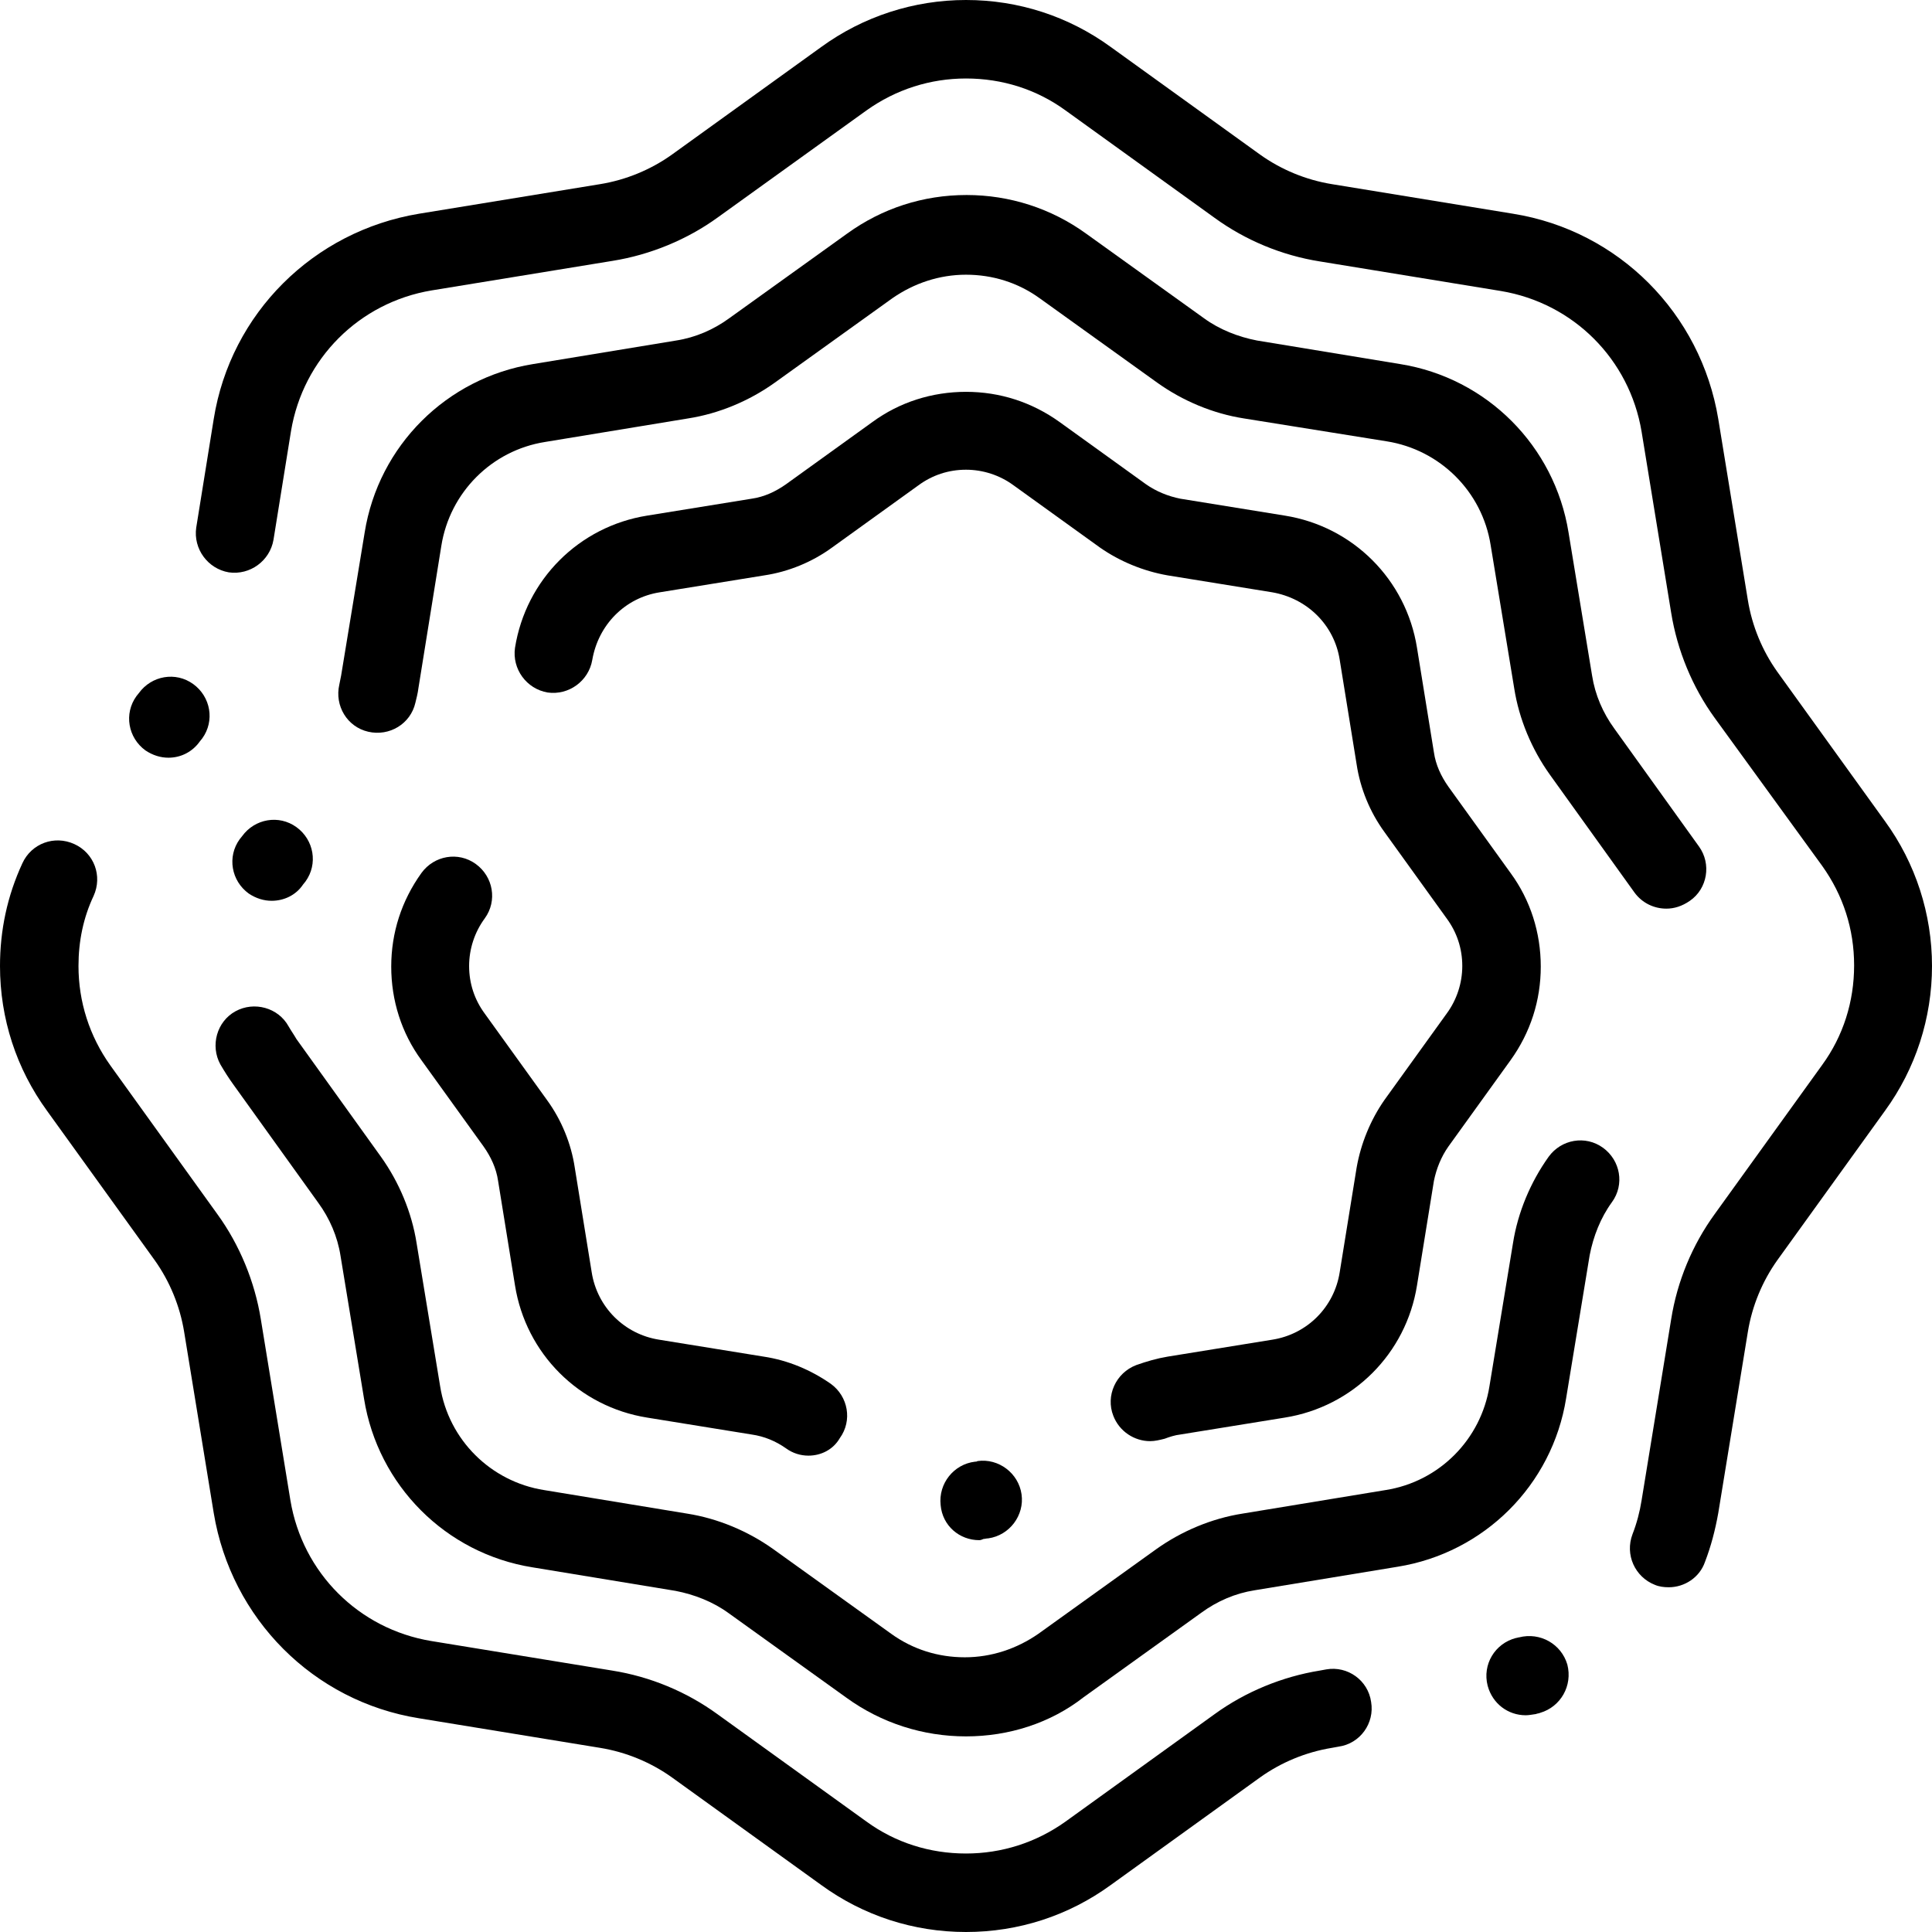
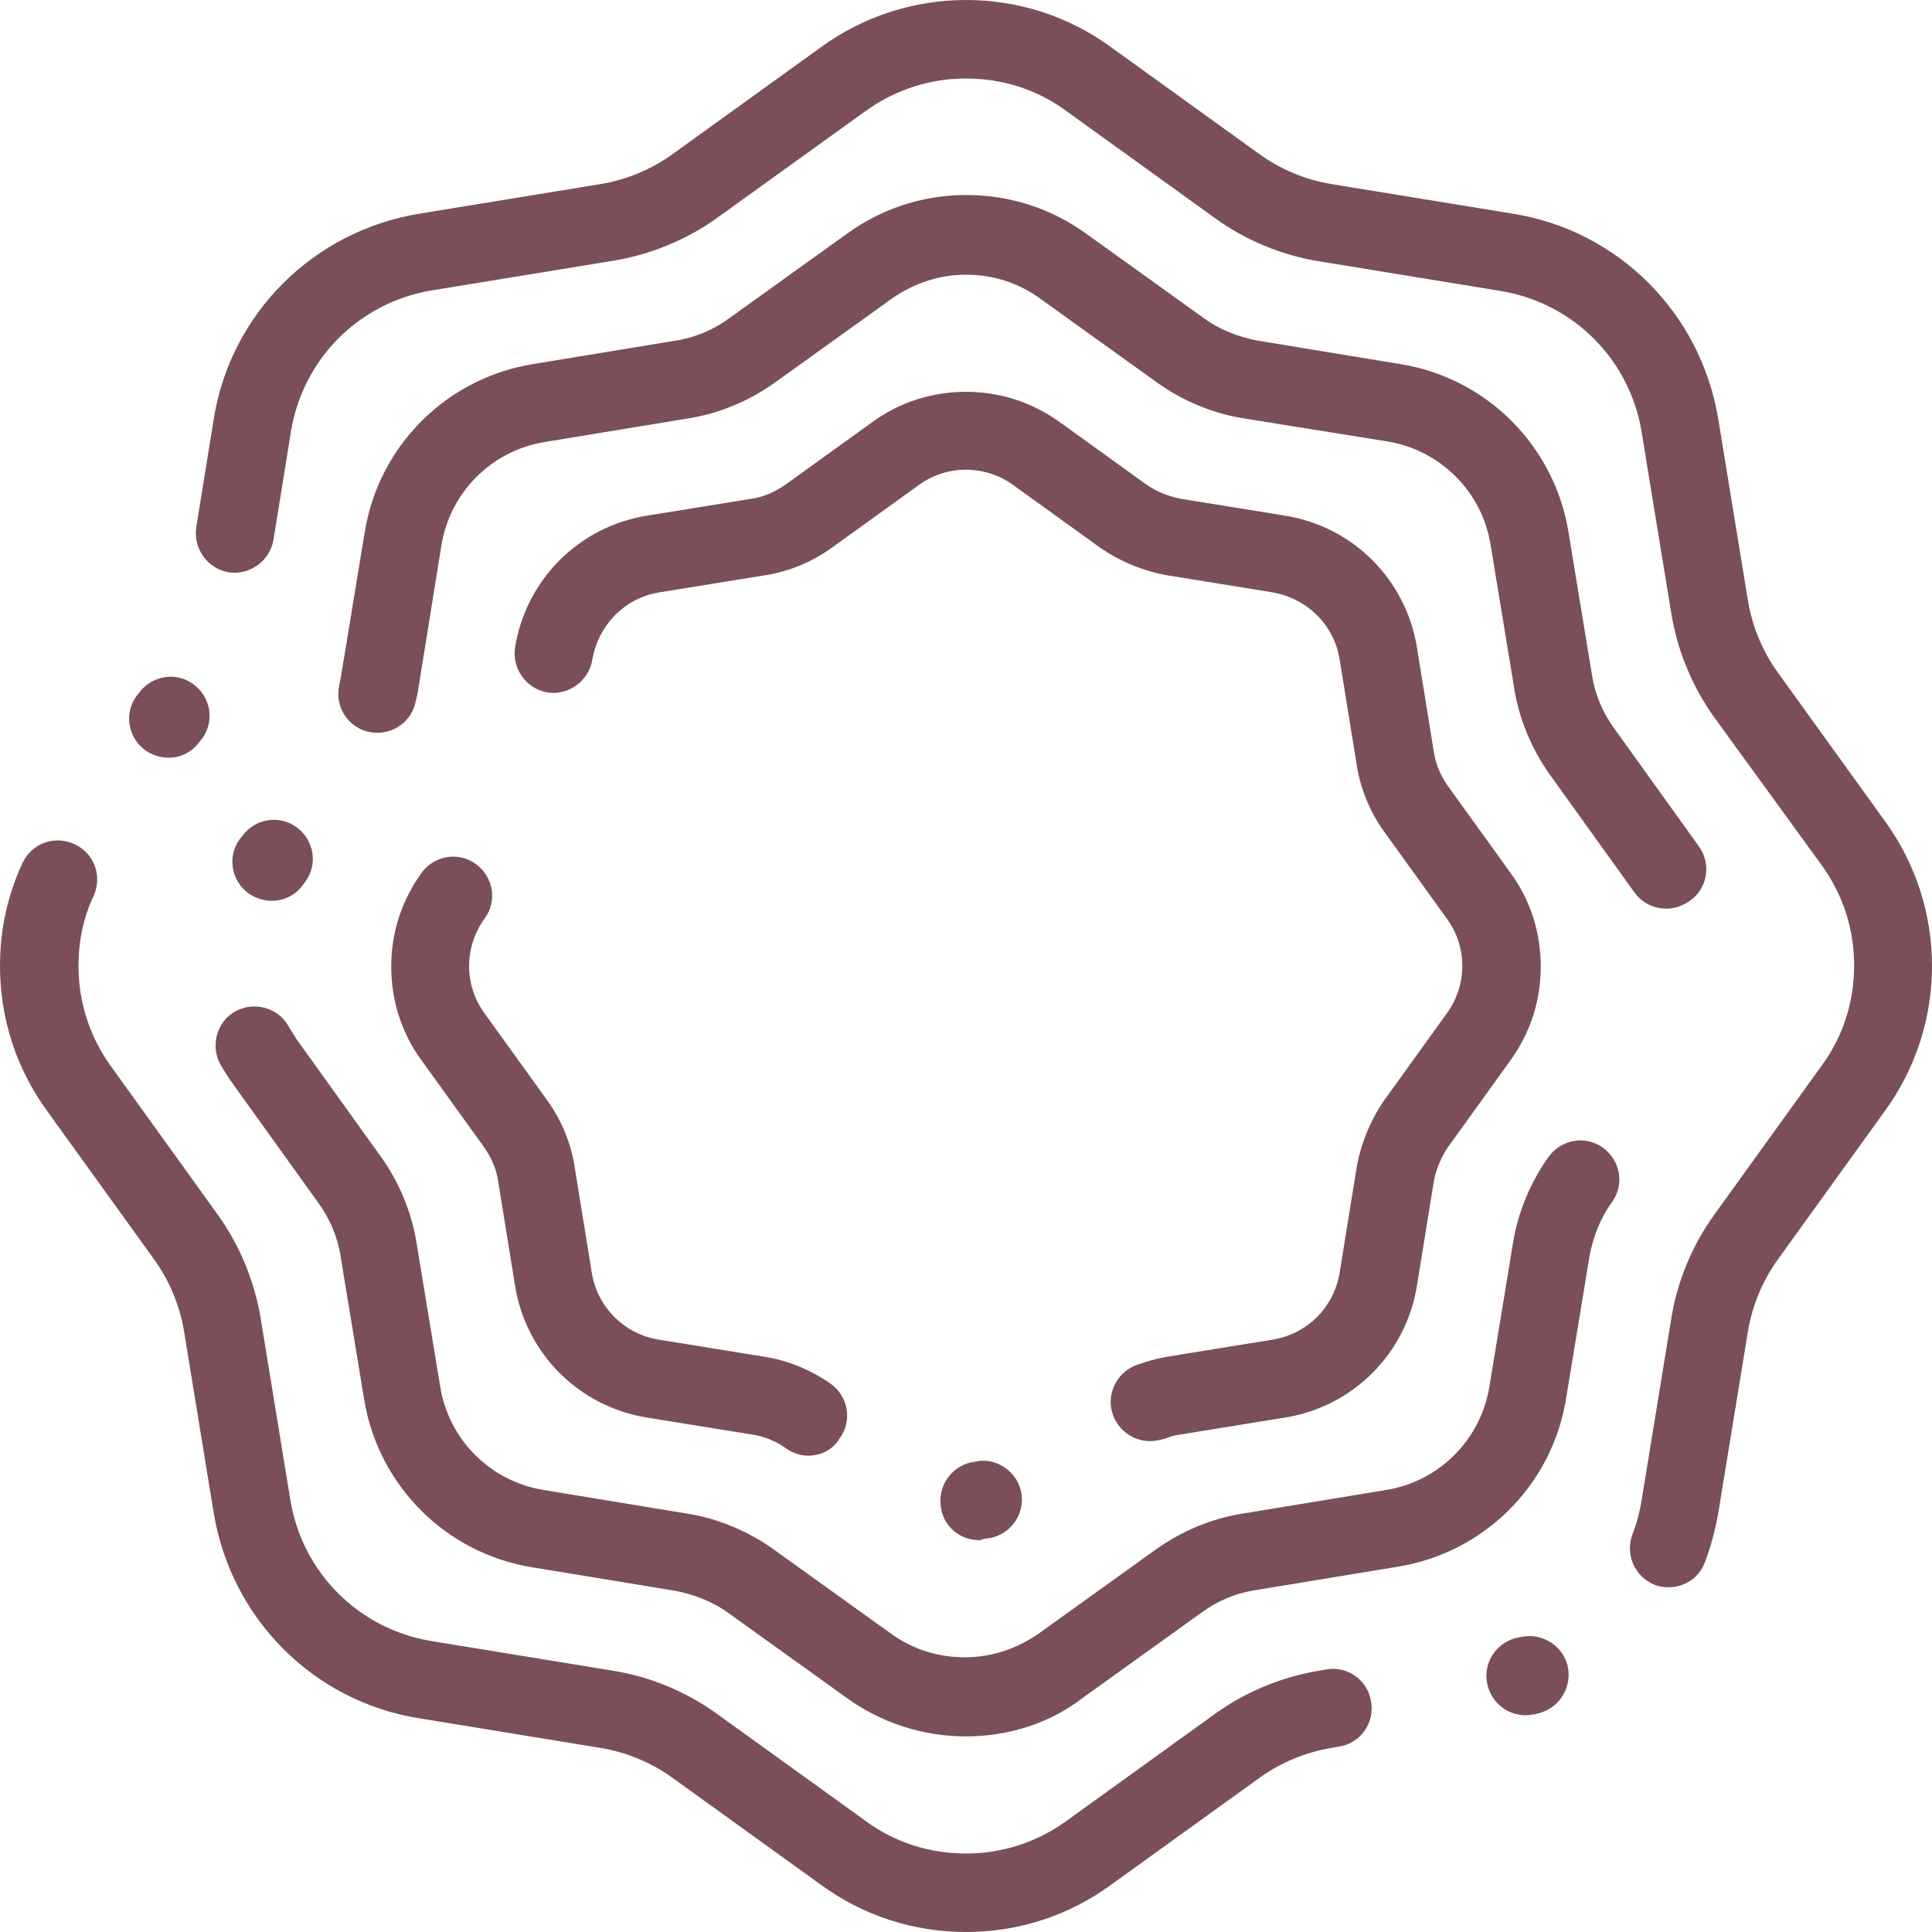
- <svg xmlns="http://www.w3.org/2000/svg" version="1.1" id="Layer_1" x="0px" y="0px" viewBox="0 0 320 320" style="enable-background:new 0 0 320 320;" xml:space="preserve">
-   <g>
-     <g>
-       <g>
-         <g>
-           <path d="M160,320c-8.7,0-17-2.7-24-7.8l-24.7-17.8c-3.5-2.5-7.6-4.2-11.9-4.9l-30-4.9c-17.5-2.8-31.1-16.5-34-34      l-4.9-30c-0.7-4.3-2.4-8.4-4.9-11.9L7.8,184C2.7,177,0,168.7,0,160c0-5.9,1.2-11.6,3.7-17c1.5-3.3,5.3-4.7,8.6-3.2      c3.3,1.5,4.7,5.3,3.2,8.6C13.8,152,13,155.9,13,160c0,5.9,1.8,11.6,5.3,16.5L36,201.1c3.7,5.1,6.2,11.2,7.2,17.4l4.9,30      c2,12,11.3,21.3,23.3,23.3l30,4.9c6.3,1,12.3,3.5,17.4,7.2l24.7,17.8c4.8,3.5,10.5,5.3,16.5,5.3c5.9,0,11.6-1.8,16.5-5.3      l24.7-17.8c5.1-3.7,11.2-6.2,17.4-7.2l1.1-0.2c3.5-0.6,6.9,1.8,7.4,5.4c0.6,3.5-1.8,6.9-5.4,7.4l-1.1,0.2      c-4.3,0.7-8.4,2.4-11.9,4.9L184,312.2C177,317.3,168.7,320,160,320z M252.7,284.1c-2.9,0-5.5-1.9-6.3-4.9      c-0.9-3.5,1.2-7,4.7-7.9c0.2,0,0.3-0.1,0.5-0.1c3.5-0.9,7,1.1,8,4.5c0.9,3.5-1.1,7-4.5,8c-0.2,0.1-0.5,0.1-0.7,0.2      C253.7,284,253.2,284.1,252.7,284.1z M276.4,262.9c-0.8,0-1.6-0.1-2.3-0.4c-3.3-1.3-5-5-3.7-8.4c0.7-1.8,1.2-3.7,1.5-5.6l4.9-30      c1-6.3,3.5-12.3,7.2-17.4l17.8-24.7c3.5-4.8,5.3-10.5,5.3-16.5s-1.8-11.6-5.3-16.5L284,118.9c-3.7-5.1-6.2-11.2-7.2-17.4      l-4.9-30c-2-12-11.3-21.3-23.3-23.3l-30-4.9c-6.3-1-12.3-3.5-17.4-7.2l-24.7-17.8c-4.8-3.5-10.5-5.3-16.5-5.3      c-5.9,0-11.6,1.8-16.5,5.3L118.9,36c-5.1,3.7-11.2,6.2-17.4,7.2l-30,4.9c-12,2-21.3,11.3-23.3,23.3l-2.9,18      c-0.6,3.5-3.9,5.9-7.4,5.4c-3.5-0.6-5.9-3.9-5.4-7.4l2.9-18c2.8-17.5,16.5-31.1,34-34l30-4.9c4.3-0.7,8.4-2.4,11.9-4.9L136,7.8      c7-5.1,15.4-7.8,24-7.8c8.7,0,17,2.7,24,7.8l24.7,17.8c3.5,2.5,7.6,4.2,11.9,4.9l30,4.9c17.5,2.8,31.1,16.5,34,34l4.9,30      c0.7,4.3,2.4,8.4,4.9,11.9l17.8,24.7c5.1,7,7.8,15.4,7.8,24s-2.7,17-7.8,24l-17.8,24.7c-2.5,3.5-4.2,7.6-4.9,11.9l-4.9,30      c-0.5,2.8-1.2,5.5-2.2,8.1C281.5,261.3,279,262.9,276.4,262.9z M27.9,125.5c-1.3,0-2.6-0.4-3.8-1.2c-2.9-2.1-3.6-6.1-1.5-9      l0.4-0.5c2.1-2.9,6.1-3.6,9-1.5c2.9,2.1,3.6,6.1,1.5,9l-0.4,0.5C31.9,124.5,30,125.5,27.9,125.5z" />
-         </g>
-       </g>
-       <g>
-         <g>
-           <path d="M160,287.6c-7.1,0-14-2.2-19.8-6.4l-19.5-14c-2.6-1.9-5.7-3.1-8.8-3.7l-23.7-3.9      c-14.4-2.3-25.6-13.6-27.9-27.9l-3.9-23.7c-0.5-3.2-1.8-6.2-3.7-8.8l-14-19.5c-0.8-1.1-1.5-2.2-2.2-3.4      c-1.7-3.1-0.6-7.1,2.5-8.8c3.1-1.7,7.1-0.6,8.8,2.5c0.4,0.7,0.9,1.4,1.3,2.1l14,19.5c3,4.2,5.1,9.2,5.9,14.3l3.9,23.7      c1.4,8.9,8.4,15.8,17.2,17.2l23.7,3.9c5.1,0.8,10.1,2.9,14.3,5.9l19.5,14c3.6,2.6,7.8,3.9,12.2,3.9c4.4,0,8.6-1.4,12.2-3.9      l19.5-14c4.2-3,9.2-5.1,14.3-5.9l23.7-3.9c8.9-1.4,15.8-8.4,17.2-17.2l3.9-23.7c0.8-5.1,2.9-10.1,5.9-14.3      c2.1-2.9,6.1-3.6,9-1.5c2.9,2.1,3.6,6.1,1.5,9c-1.9,2.6-3.1,5.7-3.7,8.8l-3.9,23.7c-2.3,14.4-13.6,25.6-27.9,27.9l-23.7,3.9      c-3.2,0.5-6.2,1.8-8.8,3.7l-19.5,14C174,285.4,167.1,287.6,160,287.6z M276,150.5c-2,0-4-0.9-5.3-2.7l-14-19.5      c-3-4.2-5.1-9.2-5.9-14.3l-3.9-23.7c-1.4-8.9-8.4-15.8-17.2-17.2L206,69.3c-5.1-0.8-10.1-2.9-14.3-5.9l-19.5-14      c-3.6-2.6-7.8-3.9-12.2-3.9c-4.4,0-8.6,1.4-12.2,3.9l-19.5,14c-4.2,3-9.2,5.1-14.3,5.9l-23.7,3.9c-8.9,1.4-15.8,8.4-17.2,17.2      L69.3,114c-0.1,0.8-0.3,1.6-0.5,2.4c-0.8,3.5-4.3,5.6-7.8,4.8c-3.5-0.8-5.6-4.3-4.8-7.8c0.1-0.5,0.2-1,0.3-1.5l3.9-23.7      c2.3-14.4,13.6-25.6,27.9-27.9l23.7-3.9c3.2-0.5,6.2-1.8,8.8-3.7l19.5-14c5.8-4.2,12.6-6.4,19.8-6.4c7.1,0,14,2.2,19.8,6.4      l19.5,14c2.6,1.9,5.7,3.1,8.8,3.7l23.7,3.9c14.4,2.3,25.6,13.6,27.9,27.9l3.9,23.7c0.5,3.2,1.8,6.2,3.7,8.8l14,19.5      c2.1,2.9,1.4,7-1.5,9C278.6,150.1,277.3,150.5,276,150.5z M45,149.2c-1.3,0-2.6-0.4-3.8-1.2c-2.9-2.1-3.6-6.1-1.5-9l0.4-0.5      c2.1-2.9,6.1-3.6,9-1.5c2.9,2.1,3.6,6.1,1.5,9l-0.4,0.5C49,148.3,47,149.2,45,149.2z" />
-         </g>
-       </g>
-       <g>
-         <g>
-           <path d="M162.2,255.1c-3.3,0-6.1-2.4-6.4-5.8c-0.4-3.6,2.2-6.8,5.7-7.2c0.1,0,0.3,0,0.4-0.1c3.5-0.5,6.8,2,7.3,5.5      c0.5,3.5-2,6.8-5.5,7.3c-0.3,0-0.6,0.1-0.8,0.1C162.7,255,162.4,255.1,162.2,255.1z M133.9,241.1c-1.3,0-2.6-0.4-3.7-1.2      c-1.7-1.2-3.6-2-5.7-2.3l-17.3-2.8c-11.3-1.8-20.1-10.6-21.9-21.9l-2.8-17.3c-0.3-2.1-1.2-4-2.4-5.7l-10.3-14.3      c-3.3-4.5-5-9.9-5-15.5c0-5.6,1.7-10.9,5-15.5c2.1-2.9,6.1-3.6,9-1.5s3.6,6.1,1.5,9c-1.7,2.3-2.6,5.1-2.6,7.9      c0,2.9,0.9,5.6,2.6,7.9l10.3,14.3c2.4,3.3,4,7.2,4.6,11.2l2.8,17.3c0.9,5.8,5.4,10.3,11.2,11.2l17.3,2.8c4,0.6,7.8,2.2,11.1,4.5      c2.9,2.1,3.6,6.1,1.5,9C138,240.1,136,241.1,133.9,241.1z M190.5,238.7c-2.6,0-5.1-1.6-6.1-4.2c-1.3-3.3,0.4-7.1,3.8-8.4      c1.7-0.6,3.4-1.1,5.2-1.4l17.3-2.8c5.8-0.9,10.3-5.4,11.2-11.2l2.8-17.3c0.7-4,2.3-7.9,4.6-11.2l10.3-14.3      c1.7-2.3,2.6-5.1,2.6-7.9c0-2.9-0.9-5.6-2.6-7.9l-10.3-14.3c-2.4-3.3-4-7.2-4.6-11.2l-2.8-17.3c-0.9-5.8-5.4-10.2-11.2-11.2      l-17.3-2.8c-4-0.7-7.9-2.3-11.2-4.6l-14.3-10.3c-2.3-1.7-5.1-2.6-7.9-2.6c-2.9,0-5.6,0.9-7.9,2.6l-14.3,10.3      c-3.3,2.4-7.2,4-11.2,4.6l-17.3,2.8c-5.8,0.9-10.2,5.4-11.2,11.2c-0.6,3.5-3.9,5.9-7.4,5.4c-3.5-0.6-5.9-3.9-5.4-7.4      c1.8-11.3,10.6-20.1,21.9-21.9l17.3-2.8c2.1-0.3,4-1.2,5.7-2.4l14.3-10.3c4.5-3.3,9.9-5,15.5-5c5.6,0,10.9,1.7,15.5,5l14.3,10.3      c1.7,1.2,3.7,2,5.7,2.4l17.3,2.8c11.3,1.8,20.1,10.6,21.9,21.9l2.8,17.3c0.3,2.1,1.2,4,2.4,5.7l10.3,14.3c3.3,4.5,5,9.9,5,15.5      c0,5.6-1.7,10.9-5,15.5l-10.3,14.3c-1.2,1.7-2,3.7-2.4,5.7l-2.8,17.3c-1.8,11.3-10.6,20.1-21.9,21.9l-17.3,2.8      c-0.9,0.1-1.8,0.4-2.6,0.7C192.1,238.5,191.3,238.7,190.5,238.7z" />
-         </g>
-       </g>
-     </g>
-   </g>
+ <svg xmlns="http://www.w3.org/2000/svg" version="1.1" id="Layer_1" x="0" y="0" viewBox="0 0 320 320" xml:space="preserve">
+   <style>.st0{fill:#7a4f58}</style>
+   <path class="st0" d="M160 320c-8.7 0-17-2.7-24-7.8l-24.7-17.8c-3.5-2.5-7.6-4.2-11.9-4.9l-30-4.9c-17.5-2.8-31.1-16.5-34-34l-4.9-30c-.7-4.3-2.4-8.4-4.9-11.9L7.8 184C2.7 177 0 168.7 0 160c0-5.9 1.2-11.6 3.7-17 1.5-3.3 5.3-4.7 8.6-3.2s4.7 5.3 3.2 8.6C13.8 152 13 155.9 13 160c0 5.9 1.8 11.6 5.3 16.5L36 201.1c3.7 5.1 6.2 11.2 7.2 17.4l4.9 30c2 12 11.3 21.3 23.3 23.3l30 4.9c6.3 1 12.3 3.5 17.4 7.2l24.7 17.8c4.8 3.5 10.5 5.3 16.5 5.3 5.9 0 11.6-1.8 16.5-5.3l24.7-17.8c5.1-3.7 11.2-6.2 17.4-7.2l1.1-.2c3.5-.6 6.9 1.8 7.4 5.4.6 3.5-1.8 6.9-5.4 7.4l-1.1.2c-4.3.7-8.4 2.4-11.9 4.9L184 312.2c-7 5.1-15.3 7.8-24 7.8zm92.7-35.9c-2.9 0-5.5-1.9-6.3-4.9-.9-3.5 1.2-7 4.7-7.9.2 0 .3-.1.5-.1 3.5-.9 7 1.1 8 4.5.9 3.5-1.1 7-4.5 8-.2.1-.5.1-.7.2-.7.1-1.2.2-1.7.2zm23.7-21.2c-.8 0-1.6-.1-2.3-.4-3.3-1.3-5-5-3.7-8.4.7-1.8 1.2-3.7 1.5-5.6l4.9-30c1-6.3 3.5-12.3 7.2-17.4l17.8-24.7c3.5-4.8 5.3-10.5 5.3-16.5s-1.8-11.6-5.3-16.5L284 118.9c-3.7-5.1-6.2-11.2-7.2-17.4l-4.9-30c-2-12-11.3-21.3-23.3-23.3l-30-4.9c-6.3-1-12.3-3.5-17.4-7.2l-24.7-17.8C171.7 14.8 166 13 160 13c-5.9 0-11.6 1.8-16.5 5.3L118.9 36c-5.1 3.7-11.2 6.2-17.4 7.2l-30 4.9c-12 2-21.3 11.3-23.3 23.3l-2.9 18c-.6 3.5-3.9 5.9-7.4 5.4-3.5-.6-5.9-3.9-5.4-7.4l2.9-18c2.8-17.5 16.5-31.1 34-34l30-4.9c4.3-.7 8.4-2.4 11.9-4.9L136 7.8c7-5.1 15.4-7.8 24-7.8 8.7 0 17 2.7 24 7.8l24.7 17.8c3.5 2.5 7.6 4.2 11.9 4.9l30 4.9c17.5 2.8 31.1 16.5 34 34l4.9 30c.7 4.3 2.4 8.4 4.9 11.9l17.8 24.7c5.1 7 7.8 15.4 7.8 24s-2.7 17-7.8 24l-17.8 24.7c-2.5 3.5-4.2 7.6-4.9 11.9l-4.9 30c-.5 2.8-1.2 5.5-2.2 8.1-.9 2.6-3.4 4.2-6 4.2zM27.9 125.5c-1.3 0-2.6-.4-3.8-1.2-2.9-2.1-3.6-6.1-1.5-9l.4-.5c2.1-2.9 6.1-3.6 9-1.5 2.9 2.1 3.6 6.1 1.5 9l-.4.5a6.31 6.31 0 01-5.2 2.7z" />
+   <path class="st0" d="M160 287.6c-7.1 0-14-2.2-19.8-6.4l-19.5-14c-2.6-1.9-5.7-3.1-8.8-3.7l-23.7-3.9c-14.4-2.3-25.6-13.6-27.9-27.9L56.4 208c-.5-3.2-1.8-6.2-3.7-8.8l-14-19.5c-.8-1.1-1.5-2.2-2.2-3.4-1.7-3.1-.6-7.1 2.5-8.8 3.1-1.7 7.1-.6 8.8 2.5.4.7.9 1.4 1.3 2.1l14 19.5c3 4.2 5.1 9.2 5.9 14.3l3.9 23.7c1.4 8.9 8.4 15.8 17.2 17.2l23.7 3.9c5.1.8 10.1 2.9 14.3 5.9l19.5 14c3.6 2.6 7.8 3.9 12.2 3.9 4.4 0 8.6-1.4 12.2-3.9l19.5-14c4.2-3 9.2-5.1 14.3-5.9l23.7-3.9c8.9-1.4 15.8-8.4 17.2-17.2l3.9-23.7c.8-5.1 2.9-10.1 5.9-14.3 2.1-2.9 6.1-3.6 9-1.5 2.9 2.1 3.6 6.1 1.5 9-1.9 2.6-3.1 5.7-3.7 8.8l-3.9 23.7c-2.3 14.4-13.6 25.6-27.9 27.9l-23.7 3.9c-3.2.5-6.2 1.8-8.8 3.7l-19.5 14c-5.5 4.3-12.4 6.5-19.5 6.5zm116-137.1c-2 0-4-.9-5.3-2.7l-14-19.5c-3-4.2-5.1-9.2-5.9-14.3l-3.9-23.7c-1.4-8.9-8.4-15.8-17.2-17.2L206 69.3c-5.1-.8-10.1-2.9-14.3-5.9l-19.5-14c-3.6-2.6-7.8-3.9-12.2-3.9-4.4 0-8.6 1.4-12.2 3.9l-19.5 14c-4.2 3-9.2 5.1-14.3 5.9l-23.7 3.9c-8.9 1.4-15.8 8.4-17.2 17.2L69.3 114c-.1.8-.3 1.6-.5 2.4-.8 3.5-4.3 5.6-7.8 4.8-3.5-.8-5.6-4.3-4.8-7.8l.3-1.5 3.9-23.7C62.7 73.8 74 62.6 88.3 60.3l23.7-3.9c3.2-.5 6.2-1.8 8.8-3.7l19.5-14c5.8-4.2 12.6-6.4 19.8-6.4 7.1 0 14 2.2 19.8 6.4l19.5 14c2.6 1.9 5.7 3.1 8.8 3.7l23.7 3.9c14.4 2.3 25.6 13.6 27.9 27.9l3.9 23.7c.5 3.2 1.8 6.2 3.7 8.8l14 19.5c2.1 2.9 1.4 7-1.5 9-1.3.9-2.6 1.3-3.9 1.3zm-231-1.3c-1.3 0-2.6-.4-3.8-1.2-2.9-2.1-3.6-6.1-1.5-9l.4-.5c2.1-2.9 6.1-3.6 9-1.5 2.9 2.1 3.6 6.1 1.5 9l-.4.5c-1.2 1.8-3.2 2.7-5.2 2.7z" />
+   <path class="st0" d="M162.2 255.1c-3.3 0-6.1-2.4-6.4-5.8-.4-3.6 2.2-6.8 5.7-7.2.1 0 .3 0 .4-.1 3.5-.5 6.8 2 7.3 5.5s-2 6.8-5.5 7.3c-.3 0-.6.1-.8.1-.2.1-.5.2-.7.2zm-28.3-14c-1.3 0-2.6-.4-3.7-1.2-1.7-1.2-3.6-2-5.7-2.3l-17.3-2.8c-11.3-1.8-20.1-10.6-21.9-21.9l-2.8-17.3c-.3-2.1-1.2-4-2.4-5.7l-10.3-14.3c-3.3-4.5-5-9.9-5-15.5s1.7-10.9 5-15.5c2.1-2.9 6.1-3.6 9-1.5s3.6 6.1 1.5 9c-1.7 2.3-2.6 5.1-2.6 7.9 0 2.9.9 5.6 2.6 7.9l10.3 14.3c2.4 3.3 4 7.2 4.6 11.2l2.8 17.3c.9 5.8 5.4 10.3 11.2 11.2l17.3 2.8c4 .6 7.8 2.2 11.1 4.5 2.9 2.1 3.6 6.1 1.5 9-1.1 1.9-3.1 2.9-5.2 2.9zm56.6-2.4c-2.6 0-5.1-1.6-6.1-4.2-1.3-3.3.4-7.1 3.8-8.4 1.7-.6 3.4-1.1 5.2-1.4l17.3-2.8c5.8-.9 10.3-5.4 11.2-11.2l2.8-17.3c.7-4 2.3-7.9 4.6-11.2l10.3-14.3c1.7-2.3 2.6-5.1 2.6-7.9 0-2.9-.9-5.6-2.6-7.9l-10.3-14.3c-2.4-3.3-4-7.2-4.6-11.2l-2.8-17.3c-.9-5.8-5.4-10.2-11.2-11.2l-17.3-2.8c-4-.7-7.9-2.3-11.2-4.6l-14.3-10.3c-2.3-1.7-5.1-2.6-7.9-2.6-2.9 0-5.6.9-7.9 2.6l-14.3 10.3c-3.3 2.4-7.2 4-11.2 4.6l-17.3 2.8c-5.8.9-10.2 5.4-11.2 11.2-.6 3.5-3.9 5.9-7.4 5.4-3.5-.6-5.9-3.9-5.4-7.4 1.8-11.3 10.6-20.1 21.9-21.9l17.3-2.8c2.1-.3 4-1.2 5.7-2.4l14.3-10.3c4.5-3.3 9.9-5 15.5-5s10.9 1.7 15.5 5l14.3 10.3c1.7 1.2 3.7 2 5.7 2.4l17.3 2.8c11.3 1.8 20.1 10.6 21.9 21.9l2.8 17.3c.3 2.1 1.2 4 2.4 5.7l10.3 14.3c3.3 4.5 5 9.9 5 15.5s-1.7 10.9-5 15.5l-10.3 14.3c-1.2 1.7-2 3.7-2.4 5.7l-2.8 17.3c-1.8 11.3-10.6 20.1-21.9 21.9l-17.3 2.8c-.9.1-1.8.4-2.6.7-.8.2-1.6.4-2.4.4z" />
</svg>
